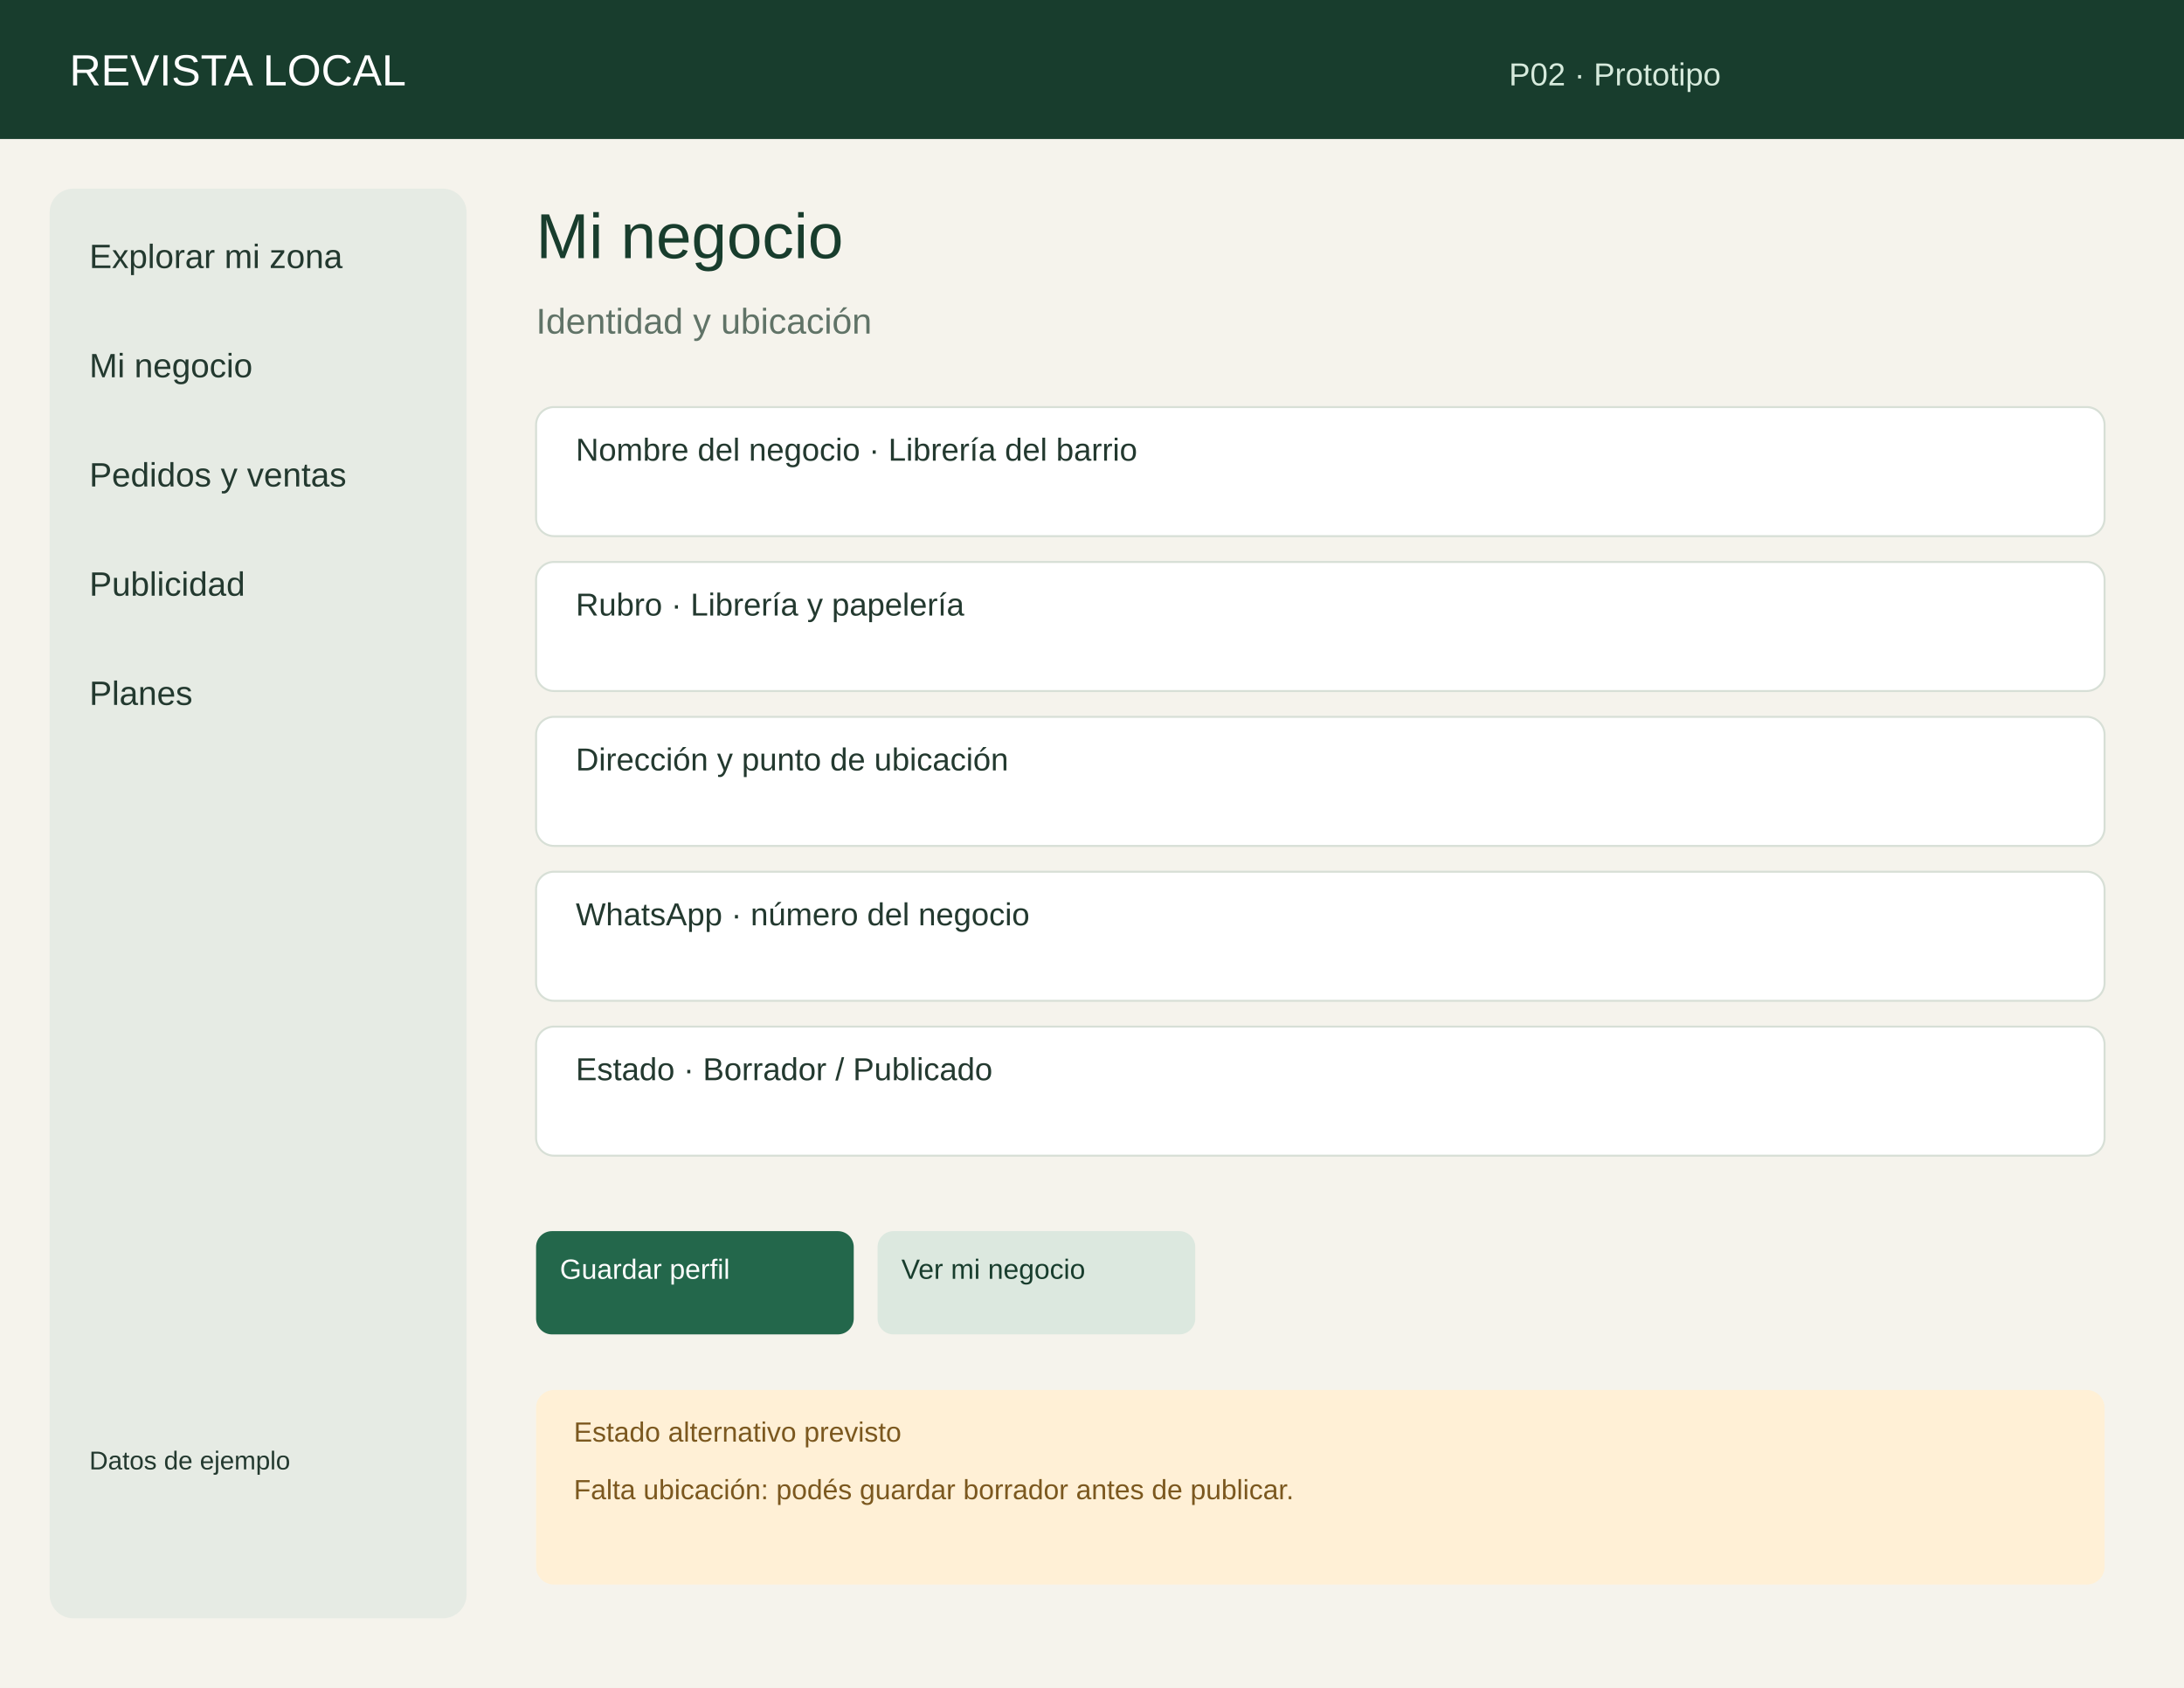
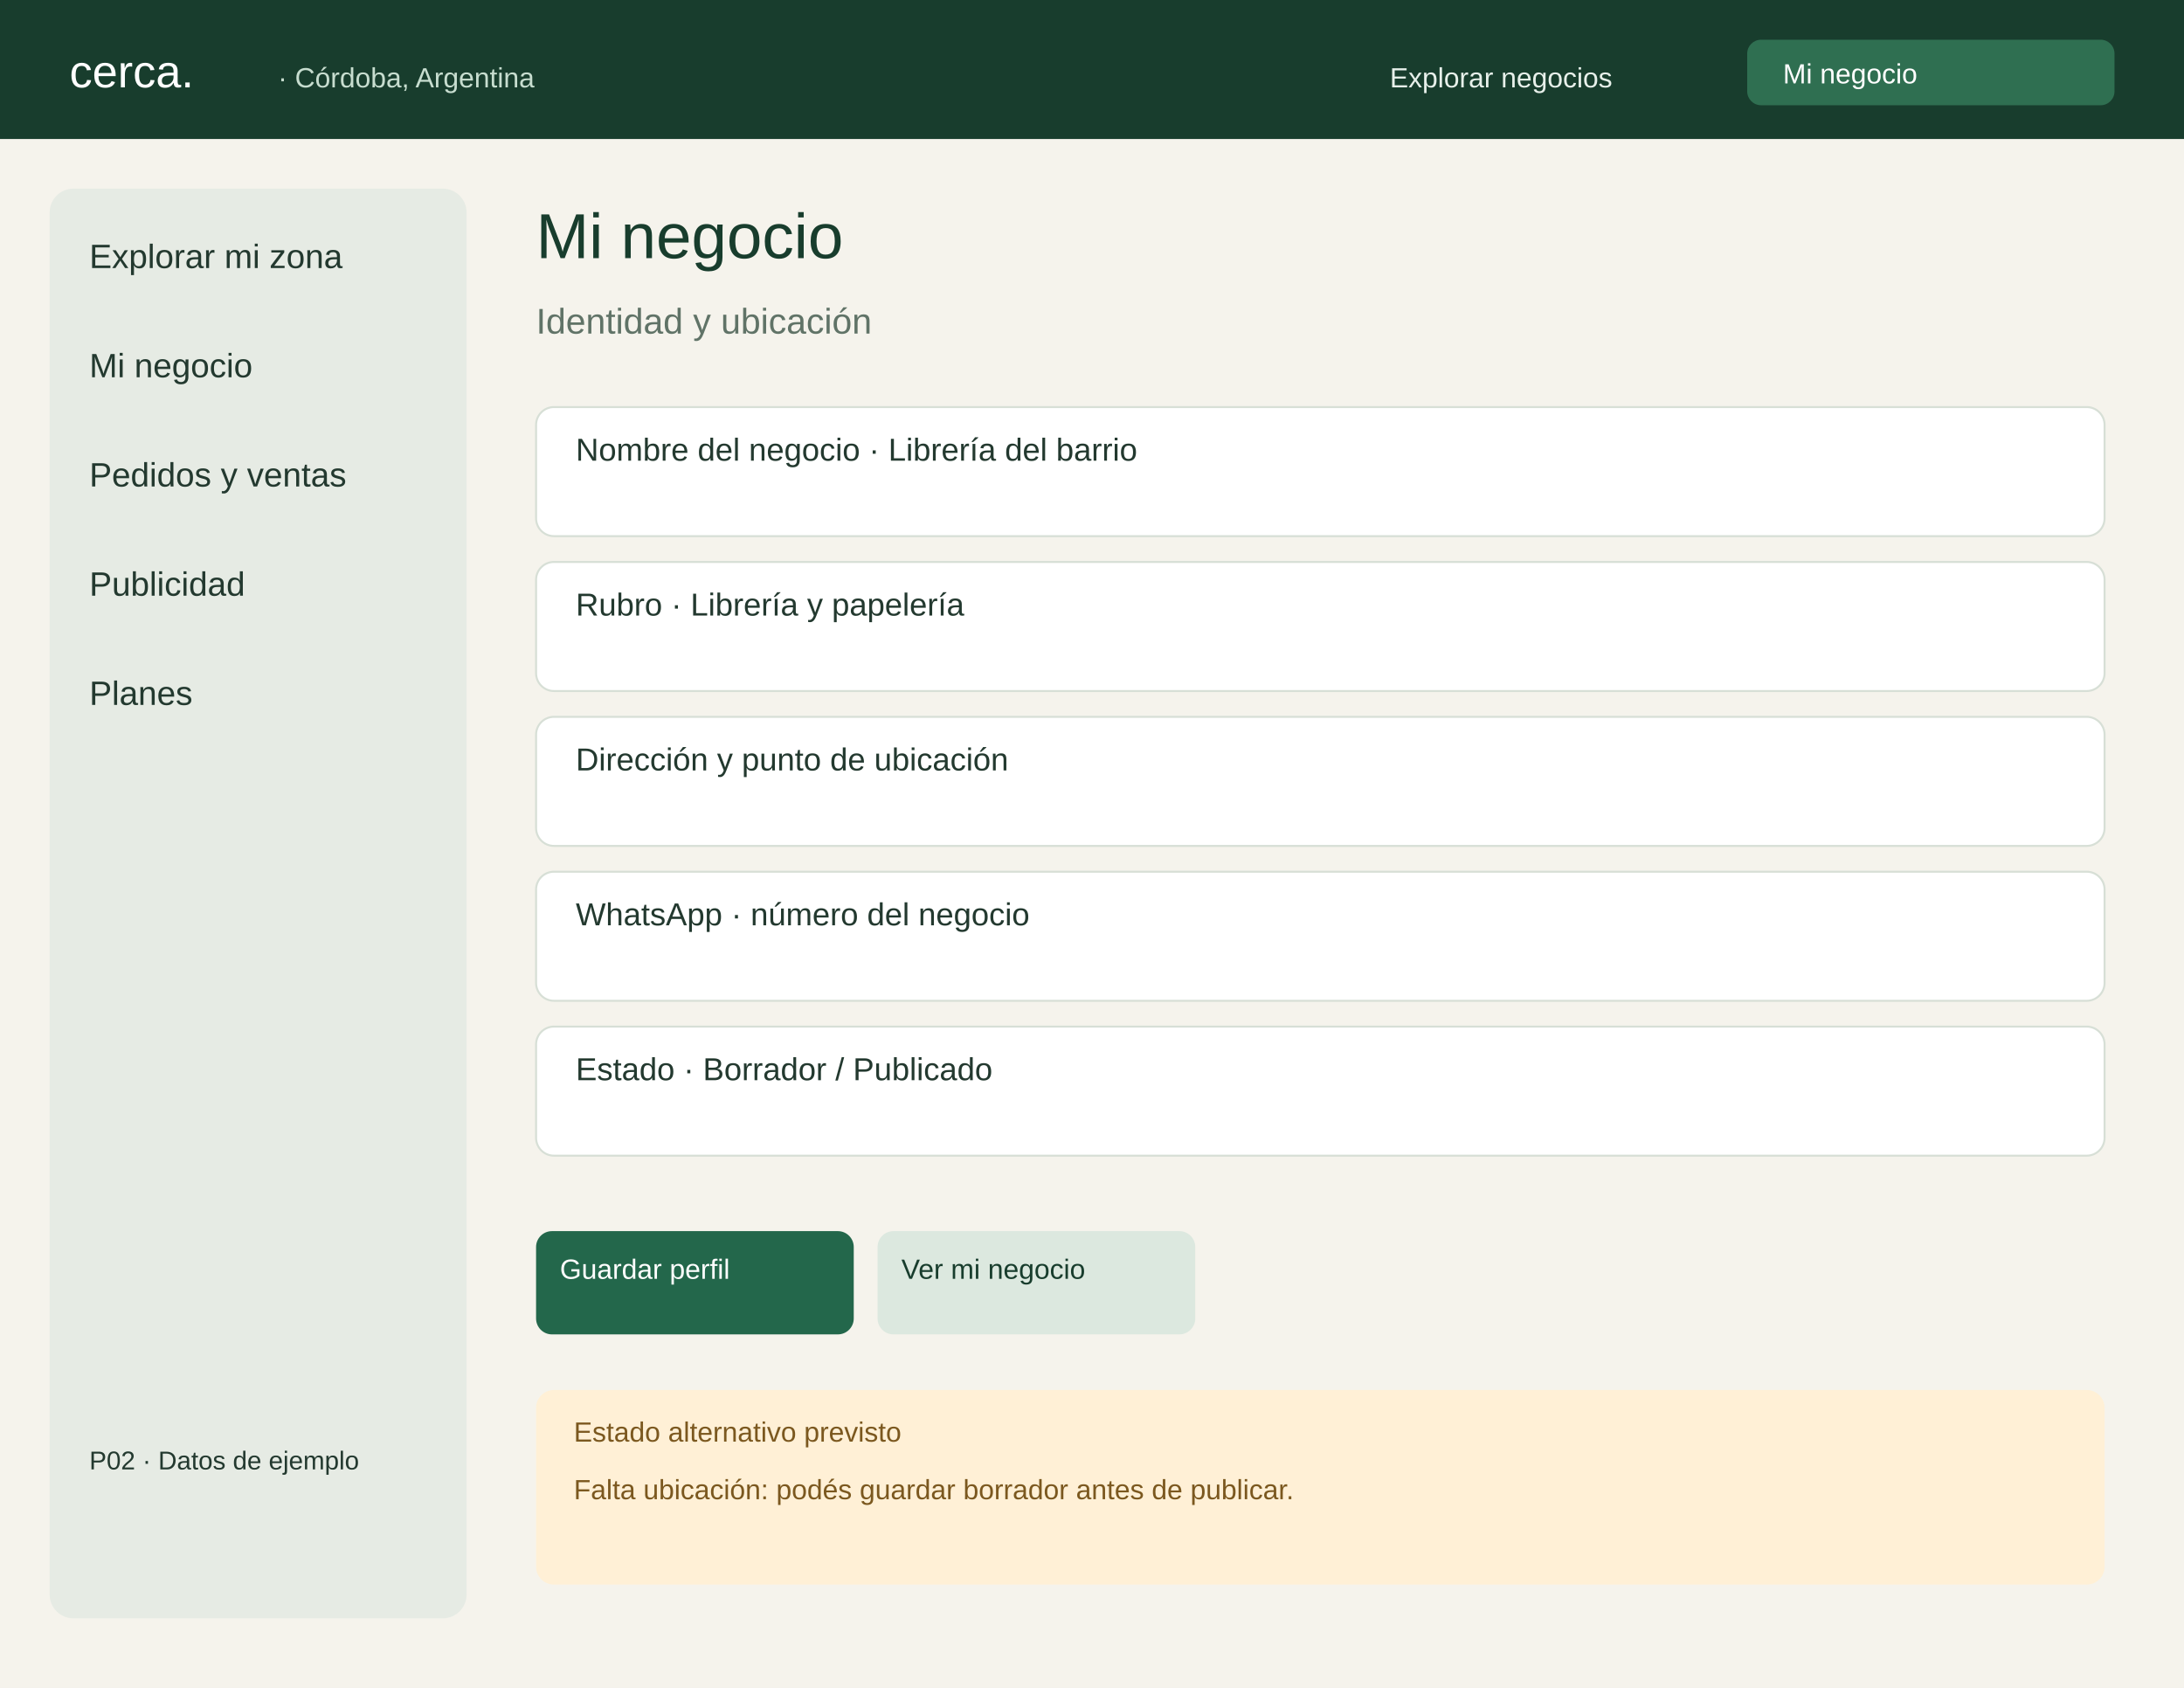
<svg xmlns="http://www.w3.org/2000/svg" width="1100" height="850" viewBox="0 0 1100 850">
  <rect width="1100" height="850" fill="#f5f3ec" />
  <rect x="0" y="0" width="1100" height="70" fill="#183d2d" />
-   <text x="35" y="43" font-family="Arial" font-size="22" fill="#ffffff">
-     <tspan x="35" dy="0">REVISTA LOCAL</tspan>
+   <text x="35" y="44" font-family="Arial" font-size="23" fill="#ffffff">
+     <tspan x="35" dy="0">cerca.</tspan>
  </text>
-   <text x="760" y="43" font-family="Arial" font-size="16" fill="#d6eadc">
-     <tspan x="760" dy="0">P02 · Prototipo</tspan>
+   <text x="140" y="44" font-family="Arial" font-size="14" fill="#c7ddcf">
+     <tspan x="140" dy="0">·  Córdoba, Argentina</tspan>
+   </text>
+   <text x="700" y="44" font-family="Arial" font-size="14" fill="#e7f0ea">
+     <tspan x="700" dy="0">Explorar negocios</tspan>
+   </text>
+   <rect x="880" y="20" width="185" height="33" rx="7" fill="#2f6f51" />
+   <text x="898" y="42" font-family="Arial" font-size="14" fill="#ffffff">
+     <tspan x="898" dy="0">Mi negocio</tspan>
  </text>
  <rect x="25" y="95" width="210" height="720" rx="12" fill="#e6ebe4" />
  <text x="45" y="135" font-family="Arial" font-size="17" fill="#23392f">
    <tspan x="45" dy="0">Explorar mi zona</tspan>
  </text>
  <text x="45" y="190" font-family="Arial" font-size="17" fill="#23392f">
    <tspan x="45" dy="0">Mi negocio</tspan>
  </text>
  <text x="45" y="245" font-family="Arial" font-size="17" fill="#23392f">
    <tspan x="45" dy="0">Pedidos y ventas</tspan>
  </text>
  <text x="45" y="300" font-family="Arial" font-size="17" fill="#23392f">
    <tspan x="45" dy="0">Publicidad</tspan>
  </text>
  <text x="45" y="355" font-family="Arial" font-size="17" fill="#23392f">
    <tspan x="45" dy="0">Planes</tspan>
  </text>
  <text x="45" y="740" font-family="Arial" font-size="13" fill="#23392f">
-     <tspan x="45" dy="0">Datos de ejemplo</tspan>
+     <tspan x="45" dy="0">P02 · Datos de ejemplo</tspan>
  </text>
  <text x="270" y="130" font-family="Arial" font-size="32" fill="#183d2d">
    <tspan x="270" dy="0">Mi negocio</tspan>
  </text>
  <text x="270" y="168" font-family="Arial" font-size="18" fill="#607367">
    <tspan x="270" dy="0">Identidad y ubicación</tspan>
  </text>
  <rect x="270" y="205" width="790" height="65" rx="9" fill="white" stroke="#d7dfd6" />
  <text x="290" y="232" font-family="Arial" font-size="16" fill="#23392f">
    <tspan x="290" dy="0">Nombre del negocio · Librería del barrio</tspan>
  </text>
  <rect x="270" y="283" width="790" height="65" rx="9" fill="white" stroke="#d7dfd6" />
  <text x="290" y="310" font-family="Arial" font-size="16" fill="#23392f">
    <tspan x="290" dy="0">Rubro · Librería y papelería</tspan>
  </text>
  <rect x="270" y="361" width="790" height="65" rx="9" fill="white" stroke="#d7dfd6" />
  <text x="290" y="388" font-family="Arial" font-size="16" fill="#23392f">
    <tspan x="290" dy="0">Dirección y punto de ubicación</tspan>
  </text>
  <rect x="270" y="439" width="790" height="65" rx="9" fill="white" stroke="#d7dfd6" />
  <text x="290" y="466" font-family="Arial" font-size="16" fill="#23392f">
    <tspan x="290" dy="0">WhatsApp · número del negocio</tspan>
  </text>
  <rect x="270" y="517" width="790" height="65" rx="9" fill="white" stroke="#d7dfd6" />
  <text x="290" y="544" font-family="Arial" font-size="16" fill="#23392f">
    <tspan x="290" dy="0">Estado · Borrador / Publicado</tspan>
  </text>
  <a href="index.html#P02">
    <rect x="270" y="620" width="160" height="52" rx="8" fill="#23674b" />
    <text x="282" y="644" font-family="Arial" font-size="14" fill="white">
      <tspan x="282" dy="0">Guardar perfil</tspan>
    </text>
  </a>
  <a href="index.html#P09">
    <rect x="442" y="620" width="160" height="52" rx="8" fill="#dce8df" />
    <text x="454" y="644" font-family="Arial" font-size="14" fill="#183d2d">
      <tspan x="454" dy="0">Ver mi negocio</tspan>
    </text>
  </a>
  <rect x="270" y="700" width="790" height="98" rx="9" fill="#fff0d6" />
  <text x="289" y="726" font-family="Arial" font-size="14" fill="#7b581f">
    <tspan x="289" dy="0">Estado alternativo previsto</tspan>
  </text>
  <text x="289" y="755" font-family="Arial" font-size="14" fill="#7b581f">
    <tspan x="289" dy="0">Falta ubicación: podés guardar borrador antes de publicar.</tspan>
  </text>
</svg>
